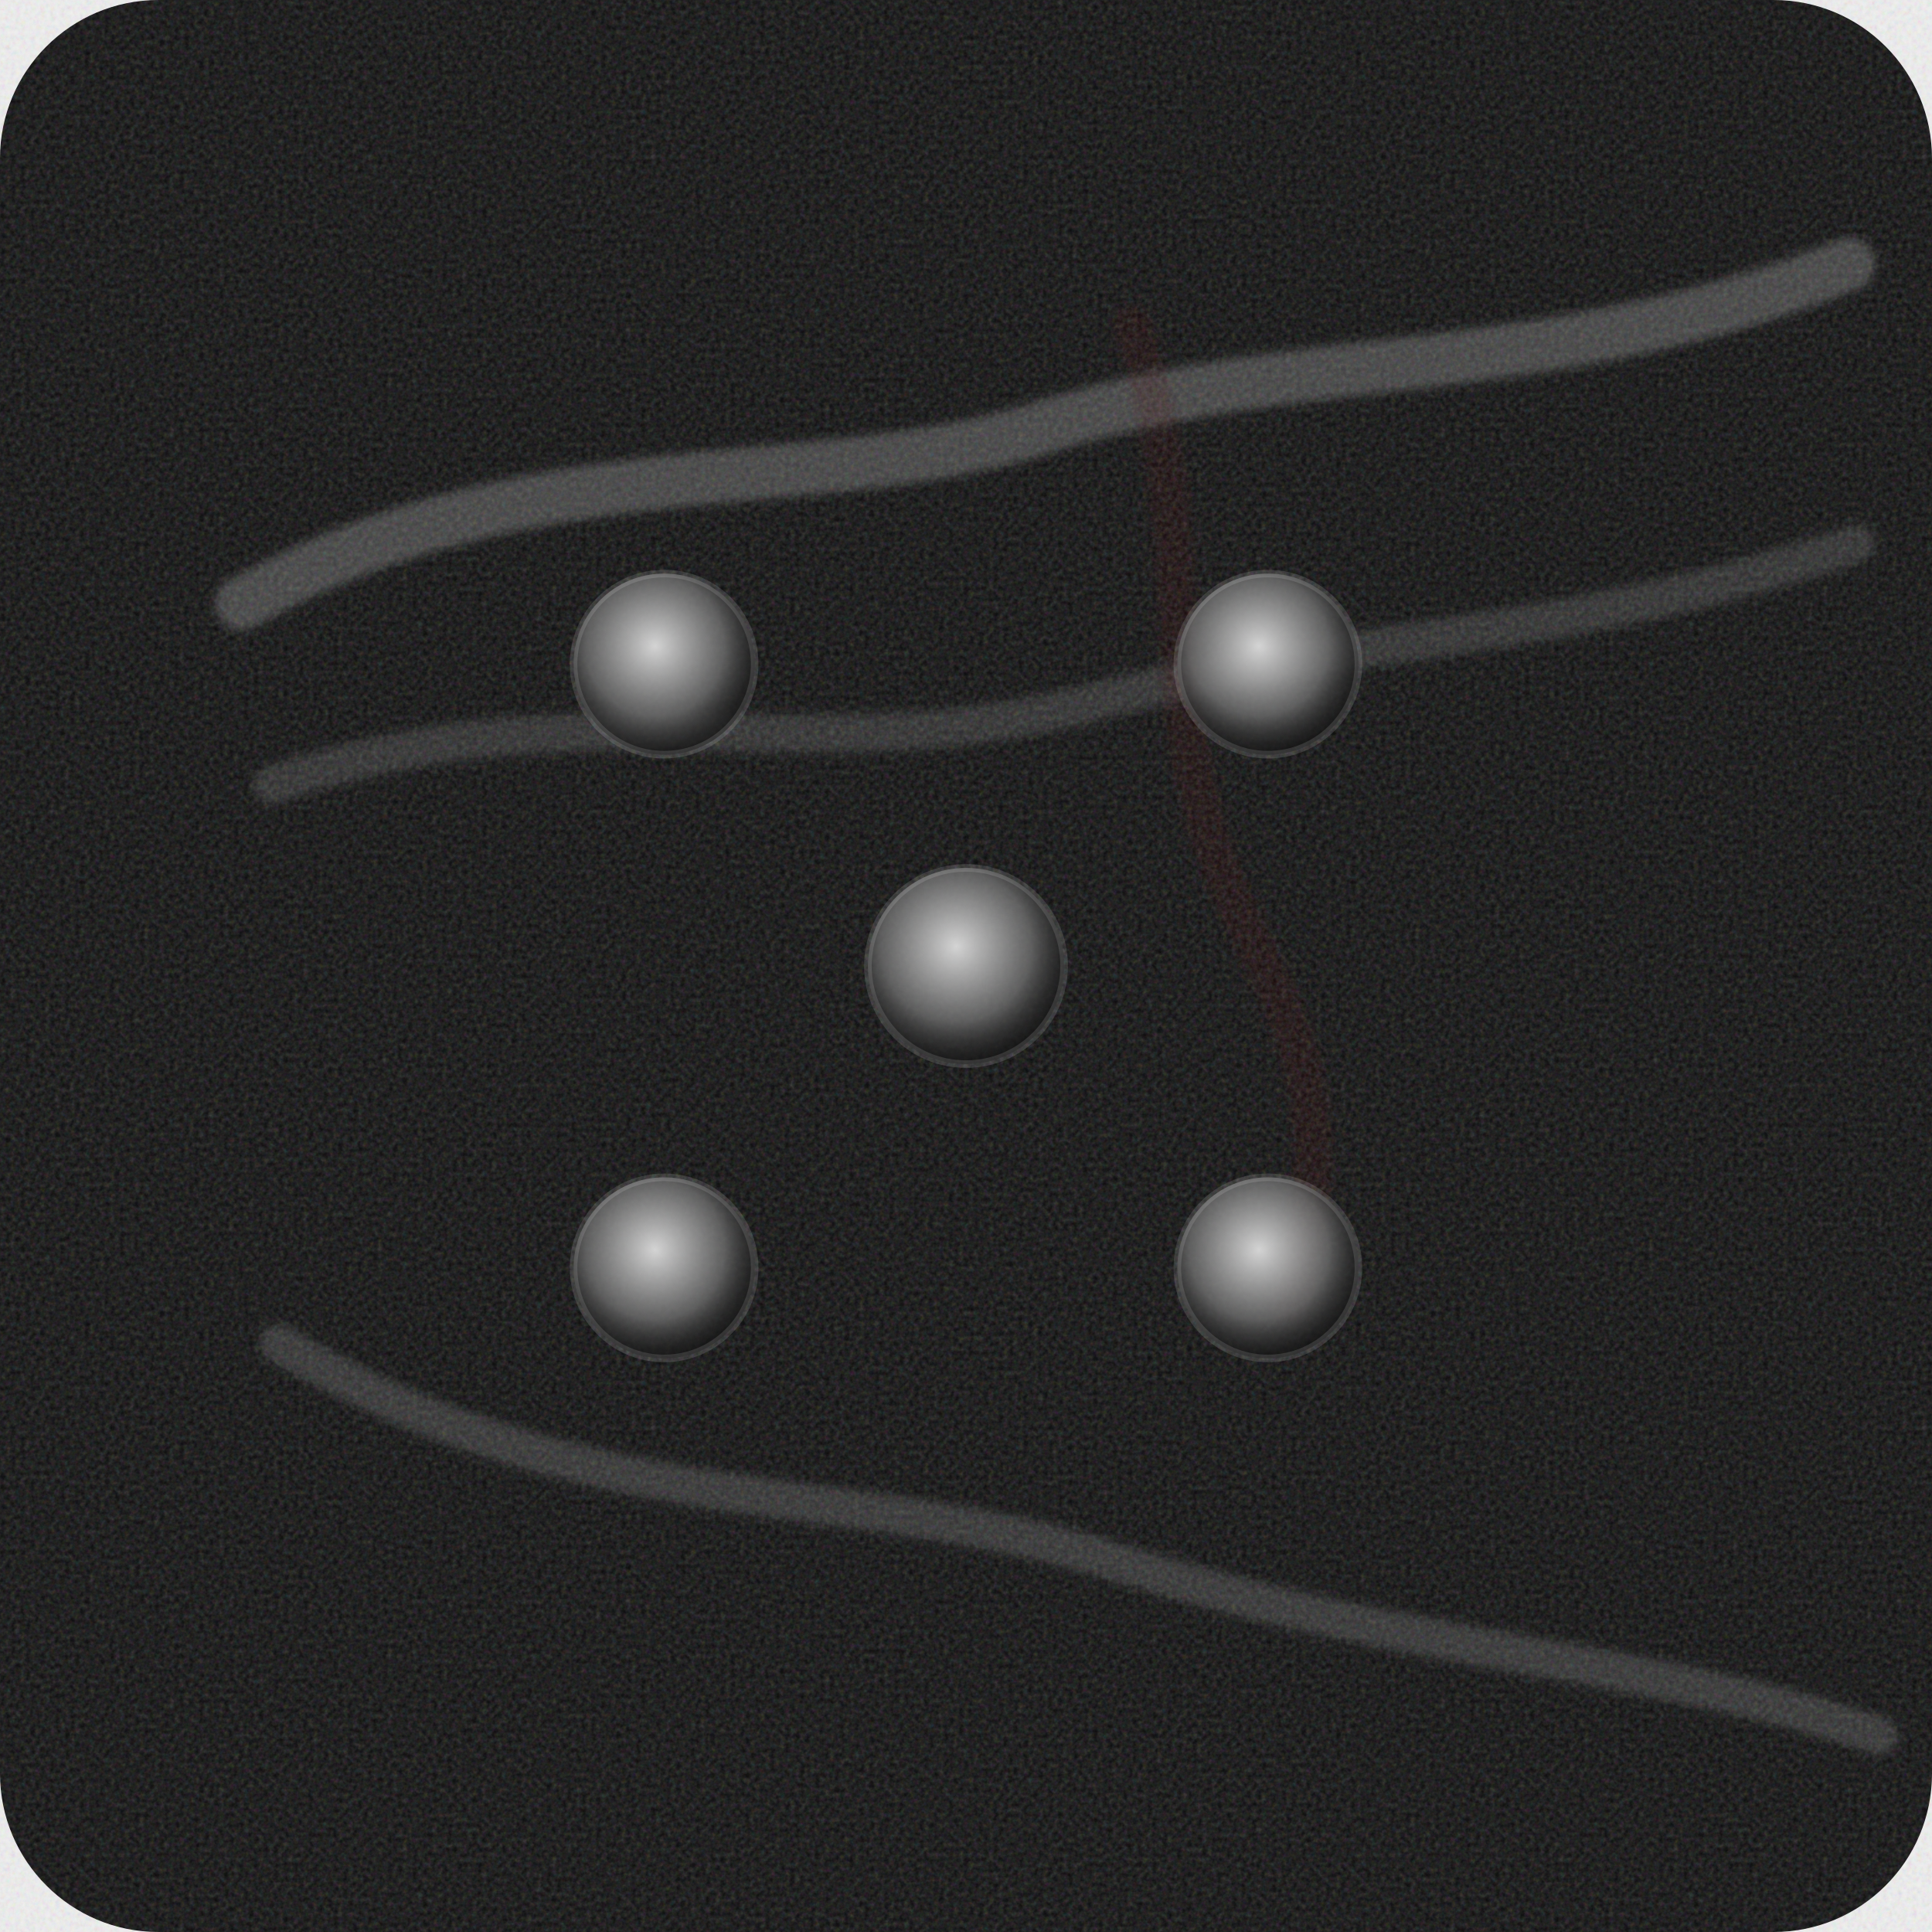
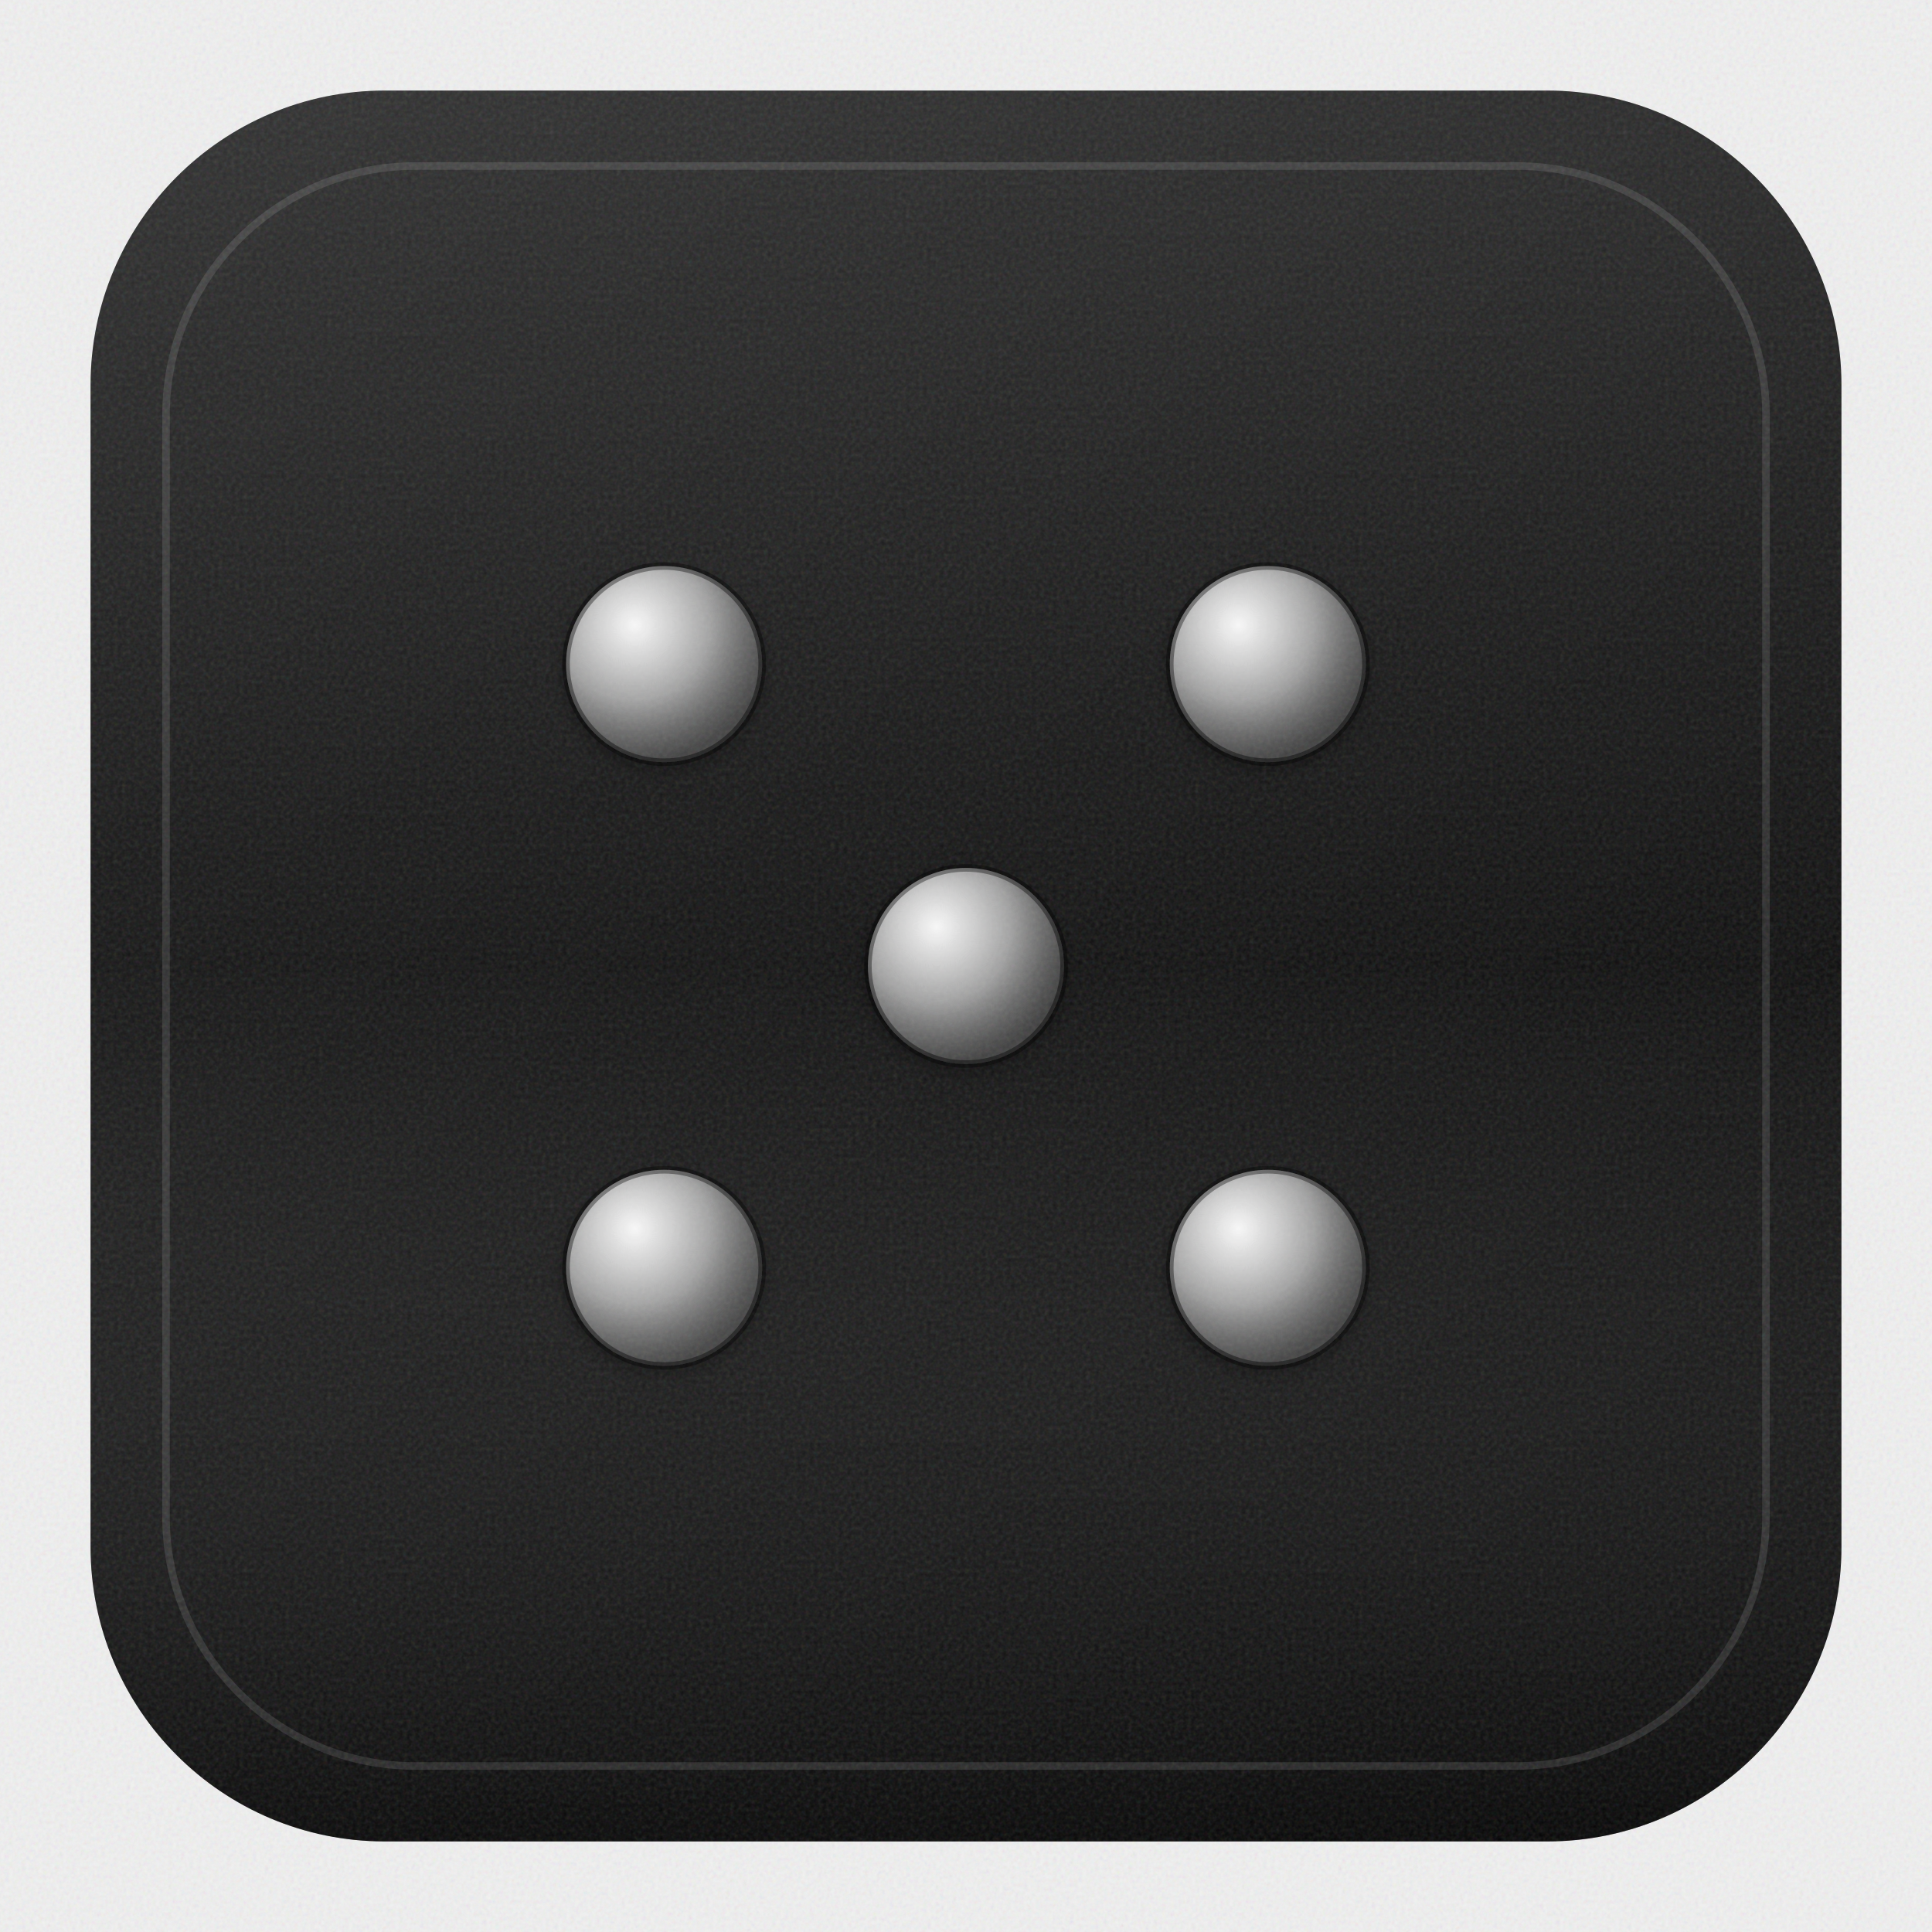
<svg xmlns="http://www.w3.org/2000/svg" width="512" height="512" viewBox="0 0 512 512">
  <defs>
-     <filter id="grain" x="-20%" y="-20%" width="140%" height="140%">
-       <feTurbulence type="fractalNoise" baseFrequency="0.76" numOctaves="3" stitchTiles="stitch" />
-       <feColorMatrix type="matrix" values="1 0 0 0 0  0 1 0 0 0  0 0 1 0 0  0 0 0 0.3 0" />
+     <filter id="noise" x="-20%" y="-20%" width="140%" height="140%">
+       <feTurbulence type="fractalNoise" baseFrequency="0.9" numOctaves="2" stitchTiles="stitch" />
+       <feColorMatrix type="matrix" values="1 0 0 0 0  0 1 0 0 0  0 0 1 0 0  0 0 0 0.18 0" />
    </filter>
-     <filter id="soft" x="-20%" y="-20%" width="140%" height="140%">
-       <feGaussianBlur stdDeviation="1.2" />
+     <filter id="pipShadow" x="-40%" y="-40%" width="180%" height="180%">
+       <feGaussianBlur stdDeviation="2" result="b" />
+       <feColorMatrix in="b" type="matrix" values="0 0 0 0 0  0 0 0 0 0  0 0 0 0 0  0 0 0 0.55 0" result="s" />
+       <feOffset in="s" dx="0" dy="2" result="o" />
+       <feMerge>
+         <feMergeNode in="o" />
+         <feMergeNode in="SourceGraphic" />
+       </feMerge>
    </filter>
-     <radialGradient id="pip" cx="45%" cy="40%" r="70%">
-       <stop offset="0" stop-color="#ffffff" stop-opacity="0.82" />
-       <stop offset="0.55" stop-color="#f1f1f1" stop-opacity="0.35" />
-       <stop offset="1" stop-color="#0a0a0a" stop-opacity="0" />
+     <linearGradient id="base" x1="0" y1="0" x2="1" y2="1">
+       <stop offset="0" stop-color="#141414" />
+       <stop offset="0.55" stop-color="#0b0b0b" />
+       <stop offset="1" stop-color="#050505" />
+     </linearGradient>
+     <linearGradient id="bevel" x1="0" y1="0" x2="0" y2="1">
+       <stop offset="0" stop-color="#ffffff" stop-opacity="0.12" />
+       <stop offset="0.5" stop-color="#ffffff" stop-opacity="0.02" />
+       <stop offset="1" stop-color="#000000" stop-opacity="0.26" />
+     </linearGradient>
+     <radialGradient id="pip" cx="35%" cy="30%" r="70%">
+       <stop offset="0" stop-color="#ffffff" stop-opacity="0.95" />
+       <stop offset="0.55" stop-color="#f4f4f4" stop-opacity="0.55" />
+       <stop offset="1" stop-color="#a9a9a9" stop-opacity="0.25" />
    </radialGradient>
  </defs>
-   <rect width="512" height="512" rx="42" fill="#0b0b0b" />
-   <g opacity="0.22" filter="url(#soft)" fill="none" stroke-linecap="round" stroke-linejoin="round">
-     <path d="M64 160 C138 118, 214 132, 274 114 C342 92, 410 102, 490 70" stroke="#f6f6f6" stroke-width="14" />
-     <path d="M72 208 C156 180, 214 206, 290 186 C358 168, 416 170, 492 144" stroke="#f6f6f6" stroke-width="10" opacity="0.6" />
-     <path d="M74 356 C154 404, 226 392, 296 414 C372 438, 440 440, 498 460" stroke="#f6f6f6" stroke-width="10" opacity="0.7" />
-     <path d="M300 86 C318 142, 306 170, 320 220 C332 260, 360 280, 342 346" stroke="#ff0000" stroke-width="10" opacity="0.22" />
-   </g>
-   <rect width="512" height="512" rx="42" filter="url(#grain)" opacity="0.86" />
-   <g>
-     <circle cx="176" cy="176" r="24" fill="#0a0a0a" opacity="0.75" stroke="#ffffff" stroke-opacity="0.18" stroke-width="2" />
-     <circle cx="176" cy="176" r="24" fill="url(#pip)" />
-     <circle cx="336" cy="176" r="24" fill="#0a0a0a" opacity="0.75" stroke="#ffffff" stroke-opacity="0.18" stroke-width="2" />
-     <circle cx="336" cy="176" r="24" fill="url(#pip)" />
-     <circle cx="256" cy="256" r="26" fill="#0a0a0a" opacity="0.75" stroke="#ffffff" stroke-opacity="0.18" stroke-width="2" />
+   <rect x="24" y="24" width="464" height="464" rx="78" fill="url(#base)" />
+   <rect x="24" y="24" width="464" height="464" rx="78" fill="url(#bevel)" />
+   <rect x="44" y="44" width="424" height="424" rx="66" fill="none" stroke="#ffffff" stroke-opacity="0.12" stroke-width="2" />
+   <rect x="24" y="24" width="464" height="464" rx="78" filter="url(#noise)" opacity="0.85" />
+   <g filter="url(#pipShadow)">
+     <circle cx="176" cy="176" r="26" fill="url(#pip)" />
+     <circle cx="176" cy="176" r="26" fill="none" stroke="#000" stroke-opacity="0.35" stroke-width="2" />
+     <circle cx="336" cy="176" r="26" fill="url(#pip)" />
+     <circle cx="336" cy="176" r="26" fill="none" stroke="#000" stroke-opacity="0.35" stroke-width="2" />
    <circle cx="256" cy="256" r="26" fill="url(#pip)" />
-     <circle cx="176" cy="336" r="24" fill="#0a0a0a" opacity="0.75" stroke="#ffffff" stroke-opacity="0.18" stroke-width="2" />
-     <circle cx="176" cy="336" r="24" fill="url(#pip)" />
-     <circle cx="336" cy="336" r="24" fill="#0a0a0a" opacity="0.75" stroke="#ffffff" stroke-opacity="0.18" stroke-width="2" />
-     <circle cx="336" cy="336" r="24" fill="url(#pip)" />
+     <circle cx="256" cy="256" r="26" fill="none" stroke="#000" stroke-opacity="0.35" stroke-width="2" />
+     <circle cx="176" cy="336" r="26" fill="url(#pip)" />
+     <circle cx="176" cy="336" r="26" fill="none" stroke="#000" stroke-opacity="0.35" stroke-width="2" />
+     <circle cx="336" cy="336" r="26" fill="url(#pip)" />
+     <circle cx="336" cy="336" r="26" fill="none" stroke="#000" stroke-opacity="0.35" stroke-width="2" />
  </g>
</svg>
